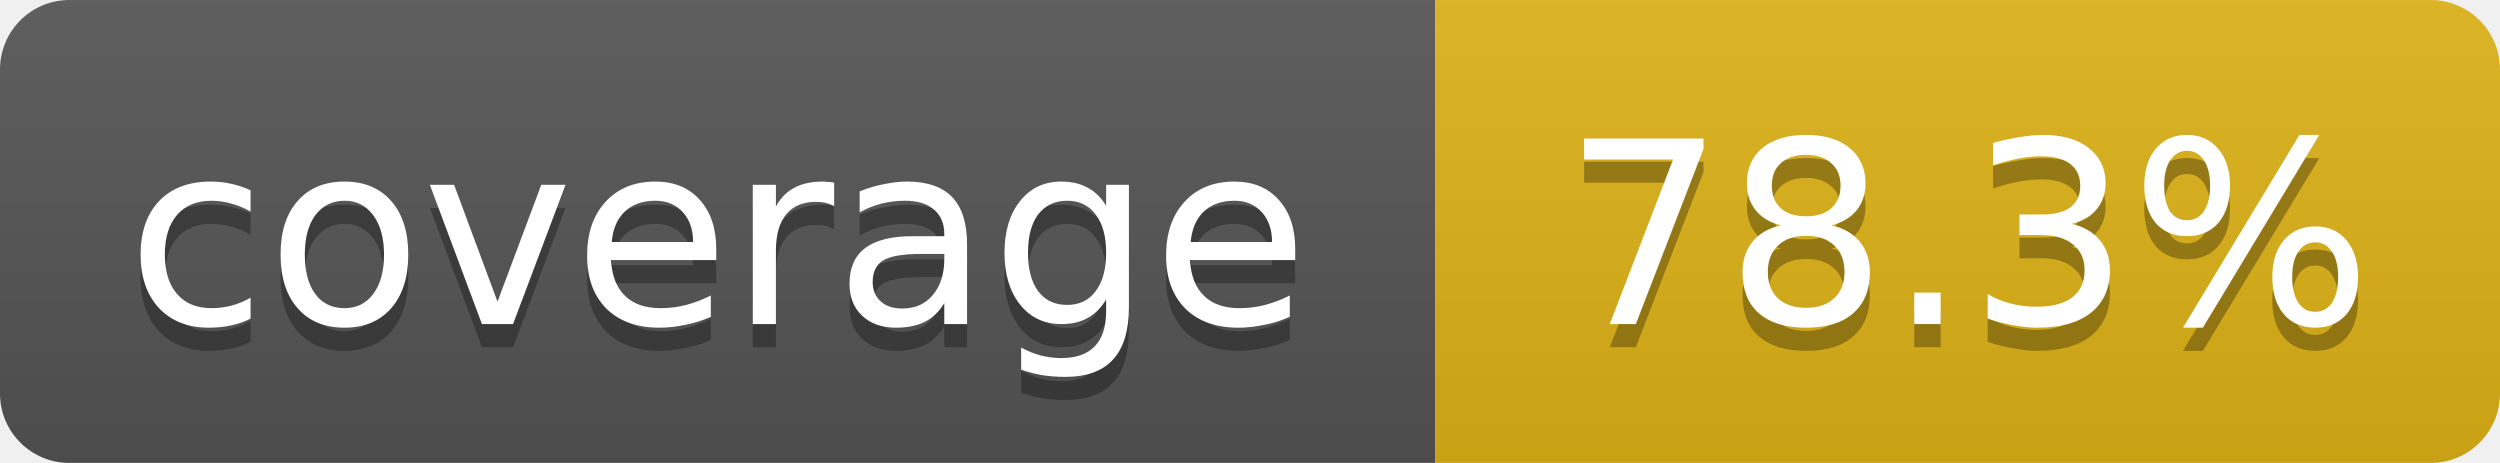
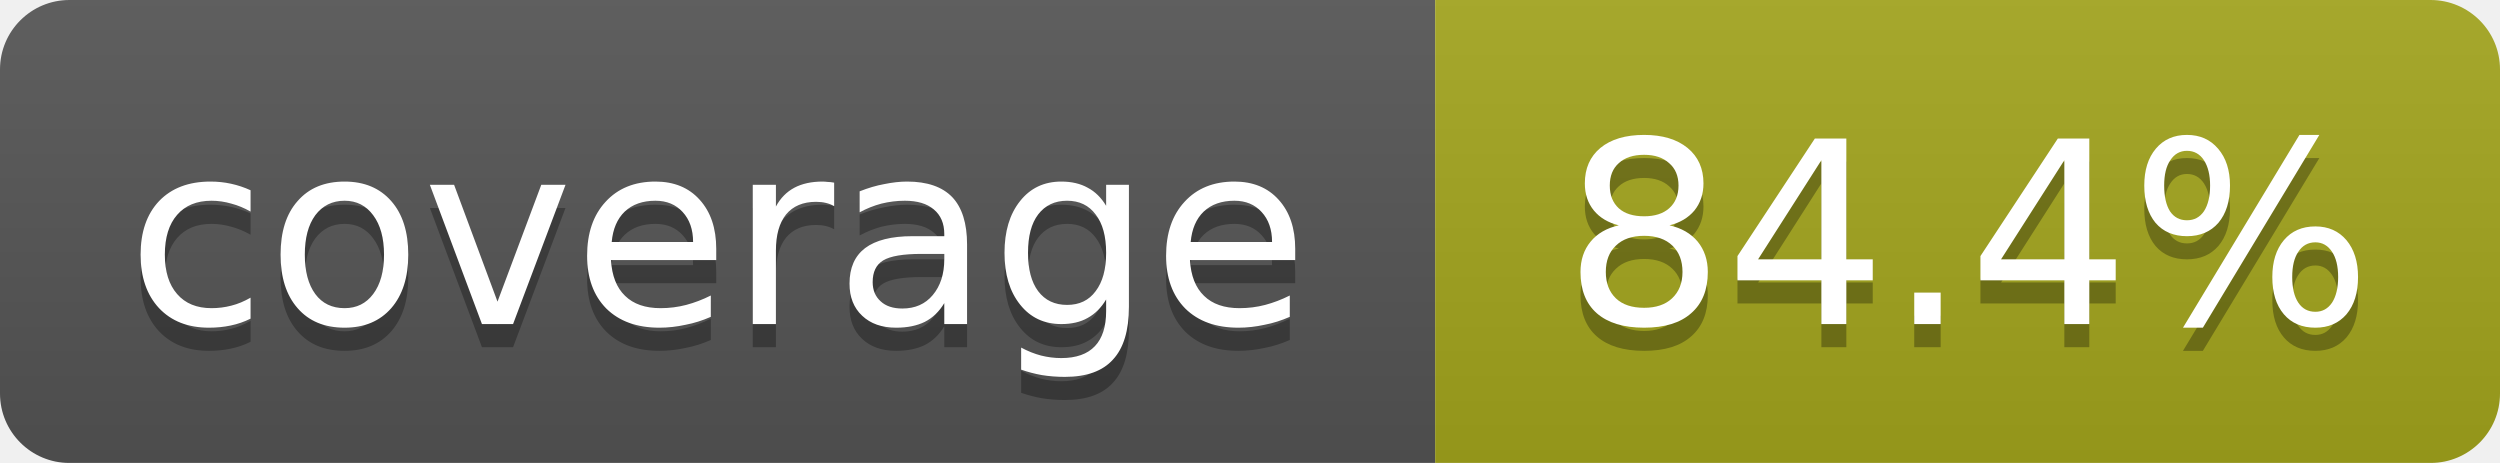
<svg xmlns="http://www.w3.org/2000/svg" width="108" height="20">
  <linearGradient id="b" x2="0" y2="100%">
    <stop offset="0" stop-color="#bbb" stop-opacity=".1" />
    <stop offset="1" stop-opacity=".1" />
  </linearGradient>
  <mask id="a">
    <rect width="108" height="20" rx="3" fill="#fff" />
  </mask>
  <g mask="url(#a)">
    <rect width="62" height="20" fill="#555" />
-     <rect x="62" width="46" height="20" fill="#dfb317" />
+     <rect x="62" width="46" height="20" fill="#a4a61d" />
    <rect width="108" height="20" fill="url(#b)" />
  </g>
  <g fill="#fff" text-anchor="middle" font-family="DejaVu Sans,Verdana,Geneva,sans-serif" font-size="11">
    <text x="31" y="15" fill="#010101" fill-opacity=".3">coverage</text>
    <text x="31" y="14">coverage</text>
-     <text x="85" y="15" fill="#010101" fill-opacity=".3">78.3%</text>
-     <text x="85" y="14">78.3%</text>
+     <text x="85" y="15" fill="#010101" fill-opacity=".3">84.4%</text>
+     <text x="85" y="14">84.4%</text>
  </g>
</svg>
